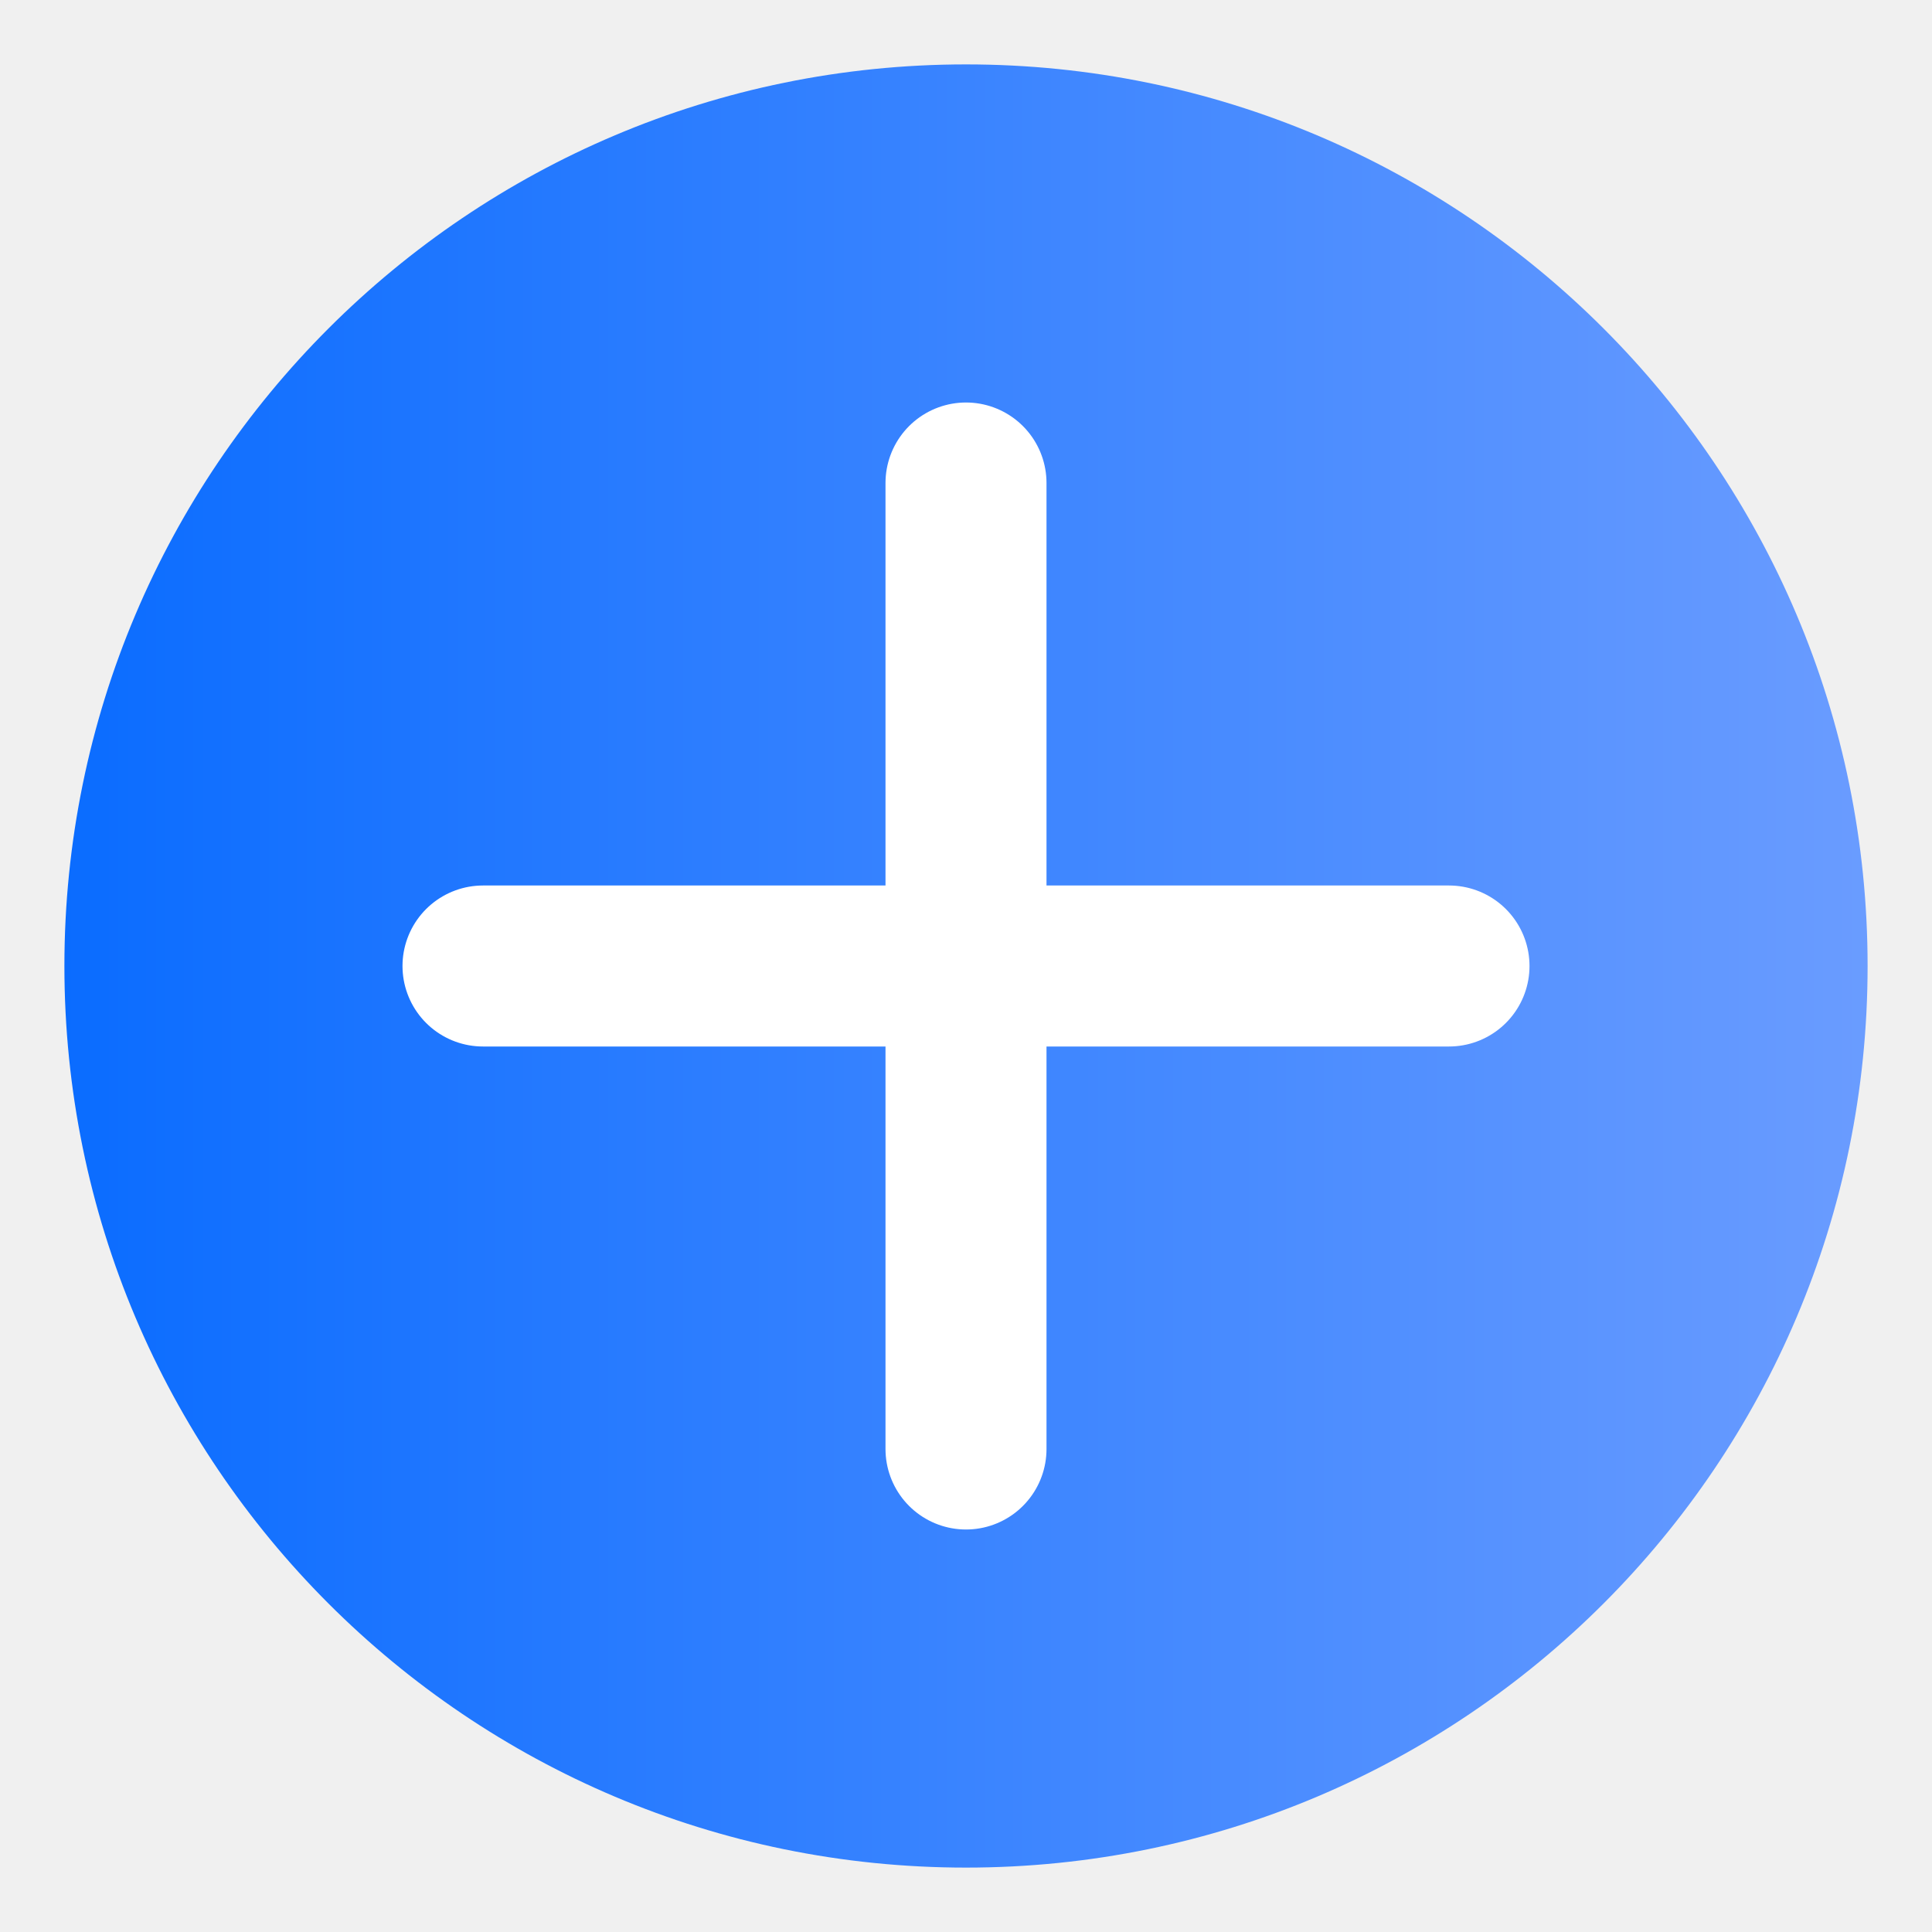
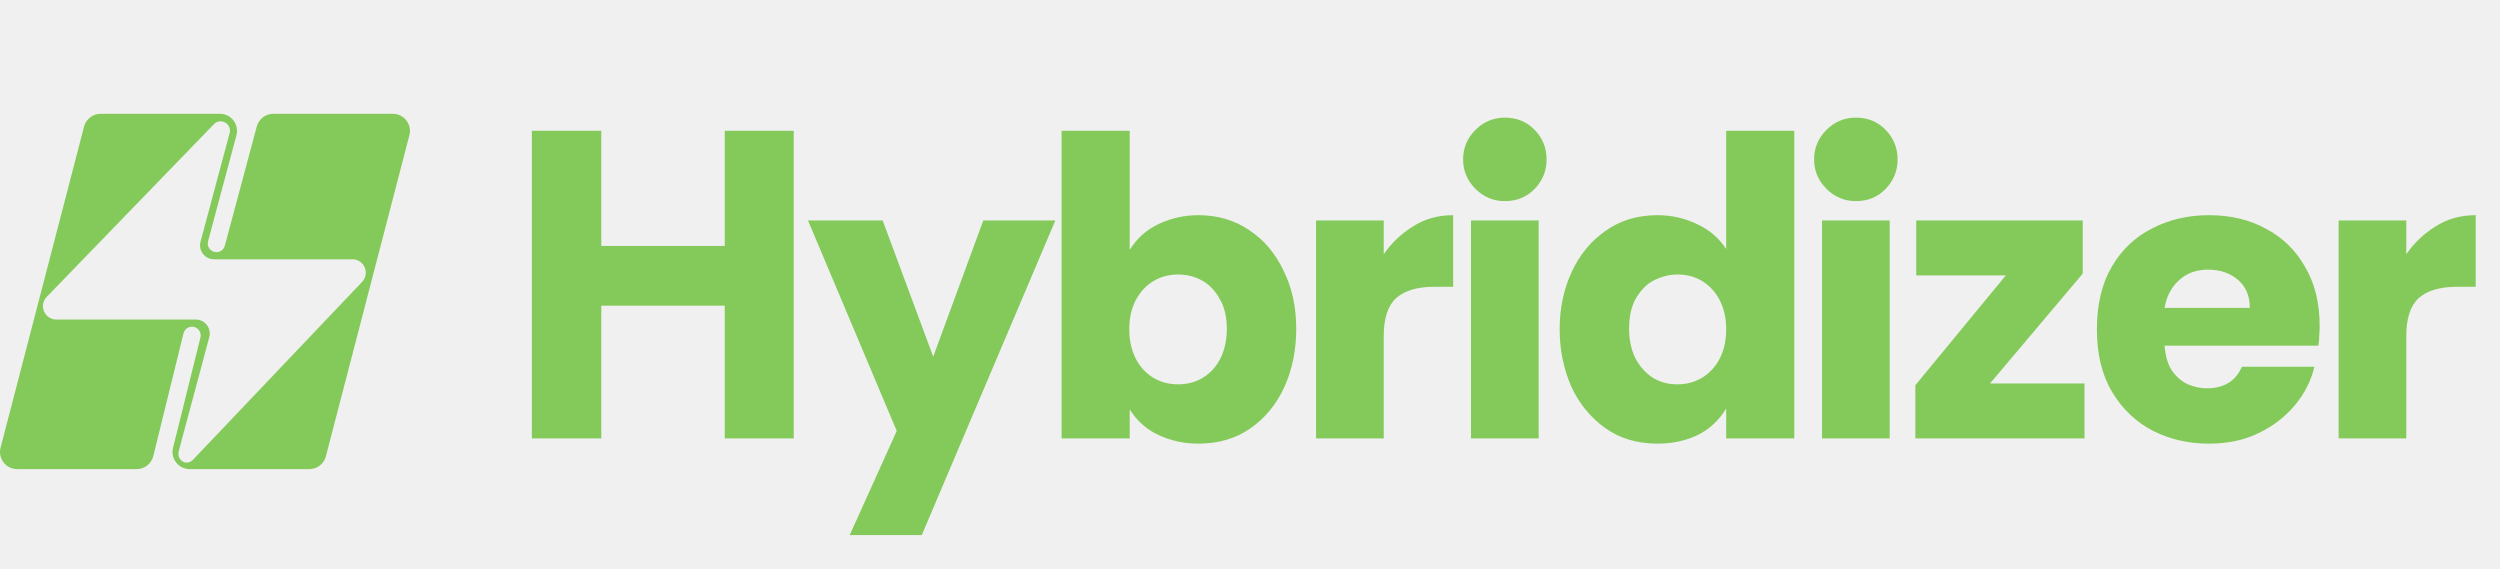
- <svg xmlns="http://www.w3.org/2000/svg" width="120" height="120" viewBox="0 0 120 120" role="img" aria-label="Hybridizer logo">
-   <defs>
-     <linearGradient id="g" x1="0" x2="1">
-       <stop offset="0%" stop-color="#0a6cff" />
-       <stop offset="100%" stop-color="#6a9cff" />
-     </linearGradient>
-   </defs>
-   <circle cx="60" cy="60" r="56" fill="url(#g)" />
-   <path d="M30 60h60M60 30v60" stroke="#fff" stroke-width="10" stroke-linecap="round" />
+ <svg xmlns="http://www.w3.org/2000/svg" width="211" height="48" viewBox="0 0 211 48" fill="none">
+   <path d="M44.888 37V11.04H50.748V20.757H61.169V11.04H66.991V37H61.169V25.8H50.748V37H44.888ZM71.717 45.159L75.685 36.37L68.194 18.606H74.498L78.763 30.102L82.991 18.606H89.073L77.799 45.159H71.717ZM101.133 37.445C99.971 37.445 98.871 37.21 97.832 36.74C96.794 36.271 95.966 35.541 95.348 34.552V37H89.599V11.04H95.348V21.09C95.941 20.126 96.757 19.397 97.795 18.902C98.858 18.408 99.971 18.161 101.133 18.161C102.765 18.161 104.199 18.581 105.435 19.422C106.671 20.237 107.635 21.375 108.328 22.833C109.045 24.267 109.403 25.912 109.403 27.766C109.403 29.546 109.069 31.178 108.402 32.661C107.734 34.12 106.782 35.282 105.546 36.147C104.31 37.012 102.839 37.445 101.133 37.445ZM99.427 32.438C100.243 32.438 100.96 32.241 101.578 31.845C102.196 31.45 102.678 30.906 103.024 30.213C103.37 29.496 103.544 28.68 103.544 27.766C103.544 26.752 103.346 25.912 102.95 25.244C102.579 24.552 102.085 24.032 101.467 23.686C100.849 23.34 100.169 23.167 99.427 23.167C98.661 23.167 97.968 23.353 97.35 23.723C96.732 24.094 96.238 24.626 95.867 25.318C95.496 26.01 95.311 26.839 95.311 27.803C95.311 28.693 95.484 29.496 95.83 30.213C96.176 30.906 96.658 31.45 97.276 31.845C97.919 32.241 98.636 32.438 99.427 32.438ZM111.076 37V18.606H116.787V21.461C117.43 20.522 118.245 19.743 119.234 19.125C120.223 18.482 121.361 18.161 122.646 18.161V24.206H121.052C119.618 24.206 118.542 24.527 117.825 25.17C117.133 25.813 116.787 26.876 116.787 28.359V37H111.076ZM127.009 16.974C126.044 16.974 125.216 16.628 124.524 15.935C123.832 15.243 123.486 14.415 123.486 13.451C123.486 12.487 123.832 11.658 124.524 10.966C125.216 10.274 126.044 9.928 127.009 9.928C128.022 9.928 128.863 10.274 129.531 10.966C130.198 11.658 130.532 12.487 130.532 13.451C130.532 14.415 130.198 15.243 129.531 15.935C128.863 16.628 128.022 16.974 127.009 16.974ZM124.153 37V18.606H129.864V37H124.153ZM139.905 37.445C138.175 37.445 136.691 37 135.455 36.11C134.219 35.22 133.267 34.045 132.599 32.587C131.957 31.103 131.635 29.496 131.635 27.766C131.635 26.035 131.969 24.44 132.636 22.982C133.304 21.523 134.256 20.361 135.492 19.496C136.728 18.606 138.199 18.161 139.905 18.161C141.067 18.161 142.167 18.408 143.206 18.902C144.244 19.372 145.072 20.077 145.69 21.016V11.04H151.439V37H145.69V34.478C145.072 35.492 144.257 36.246 143.243 36.74C142.229 37.21 141.117 37.445 139.905 37.445ZM141.574 32.438C142.34 32.438 143.033 32.253 143.651 31.882C144.269 31.511 144.763 30.98 145.134 30.288C145.505 29.571 145.69 28.742 145.69 27.803C145.69 26.888 145.517 26.084 145.171 25.392C144.825 24.7 144.343 24.156 143.725 23.761C143.107 23.365 142.39 23.167 141.574 23.167C140.956 23.167 140.325 23.316 139.683 23.612C139.065 23.909 138.545 24.403 138.125 25.096C137.705 25.763 137.495 26.653 137.495 27.766C137.495 28.631 137.655 29.422 137.977 30.139C138.323 30.831 138.793 31.388 139.386 31.808C140.004 32.228 140.733 32.438 141.574 32.438ZM156.634 16.974C155.669 16.974 154.841 16.628 154.149 15.935C153.457 15.243 153.11 14.415 153.11 13.451C153.11 12.487 153.457 11.658 154.149 10.966C154.841 10.274 155.669 9.928 156.634 9.928C157.647 9.928 158.488 10.274 159.155 10.966C159.823 11.658 160.157 12.487 160.157 13.451C160.157 14.415 159.823 15.243 159.155 15.935C158.488 16.628 157.647 16.974 156.634 16.974ZM153.778 37V18.606H159.489V37H153.778ZM161.655 37V32.513L169.294 23.241H161.729V18.606H175.784V23.093L167.959 32.364H175.933V37H161.655ZM186.435 37.445C184.729 37.445 183.159 37.087 181.725 36.37C180.291 35.628 179.141 34.54 178.276 33.106C177.41 31.672 176.978 29.904 176.978 27.803C176.978 25.701 177.398 23.934 178.239 22.5C179.079 21.066 180.217 19.99 181.651 19.273C183.085 18.532 184.679 18.161 186.435 18.161C188.264 18.161 189.871 18.544 191.256 19.31C192.665 20.052 193.765 21.128 194.556 22.537C195.372 23.921 195.78 25.578 195.78 27.506C195.78 27.753 195.768 28.025 195.743 28.322C195.743 28.594 195.718 28.878 195.669 29.175H182.689C182.763 30.065 182.973 30.77 183.319 31.289C183.69 31.808 184.135 32.191 184.654 32.438C185.198 32.661 185.73 32.772 186.249 32.772C186.966 32.772 187.572 32.624 188.066 32.327C188.561 32.031 188.944 31.573 189.216 30.955H195.335C195.063 32.117 194.519 33.193 193.703 34.181C192.887 35.17 191.861 35.962 190.625 36.555C189.414 37.148 188.017 37.445 186.435 37.445ZM182.689 25.986H189.884C189.884 24.972 189.55 24.181 188.882 23.612C188.215 23.044 187.374 22.759 186.36 22.759C185.371 22.759 184.556 23.056 183.913 23.649C183.27 24.218 182.862 24.997 182.689 25.986ZM197.379 37V18.606H203.09V21.461C203.733 20.522 204.549 19.743 205.538 19.125C206.527 18.482 207.664 18.161 208.949 18.161V24.206H207.355C205.921 24.206 204.845 24.527 204.128 25.17C203.436 25.813 203.09 26.876 203.09 28.359V37H197.379Z" fill="#84CA5B" />
+   <path fill-rule="evenodd" clip-rule="evenodd" d="M17.561 20.36C17.436 20.824 17.786 21.281 18.268 21.281C18.599 21.281 18.889 21.058 18.975 20.738L21.672 10.674C21.841 10.042 22.413 9.603 23.067 9.603H33.156C34.101 9.603 34.792 10.496 34.554 11.411L27.506 38.512C27.34 39.149 26.765 39.593 26.107 39.593H16.006C15.067 39.593 14.377 38.712 14.604 37.8L16.917 28.485C17.032 28.022 16.681 27.573 16.204 27.573C15.865 27.573 15.571 27.804 15.49 28.133L12.939 38.494C12.78 39.139 12.201 39.593 11.536 39.593H1.446C0.5 39.593 -0.191 38.7 0.047 37.785L7.096 10.684C7.261 10.047 7.836 9.603 8.494 9.603H18.56C19.51 9.603 20.201 10.504 19.956 11.422L17.561 20.36ZM15.093 38.049L17.663 28.457C17.865 27.706 17.299 26.969 16.521 26.969H4.758C3.761 26.969 3.253 25.77 3.947 25.054L18.052 10.483C18.618 9.898 19.59 10.449 19.38 11.235L16.925 20.397C16.724 21.148 17.29 21.885 18.067 21.885H29.741C30.733 21.885 31.244 23.074 30.559 23.794L16.295 38.796C15.732 39.388 14.882 38.838 15.093 38.049Z" fill="#84CA5B" />
</svg>
